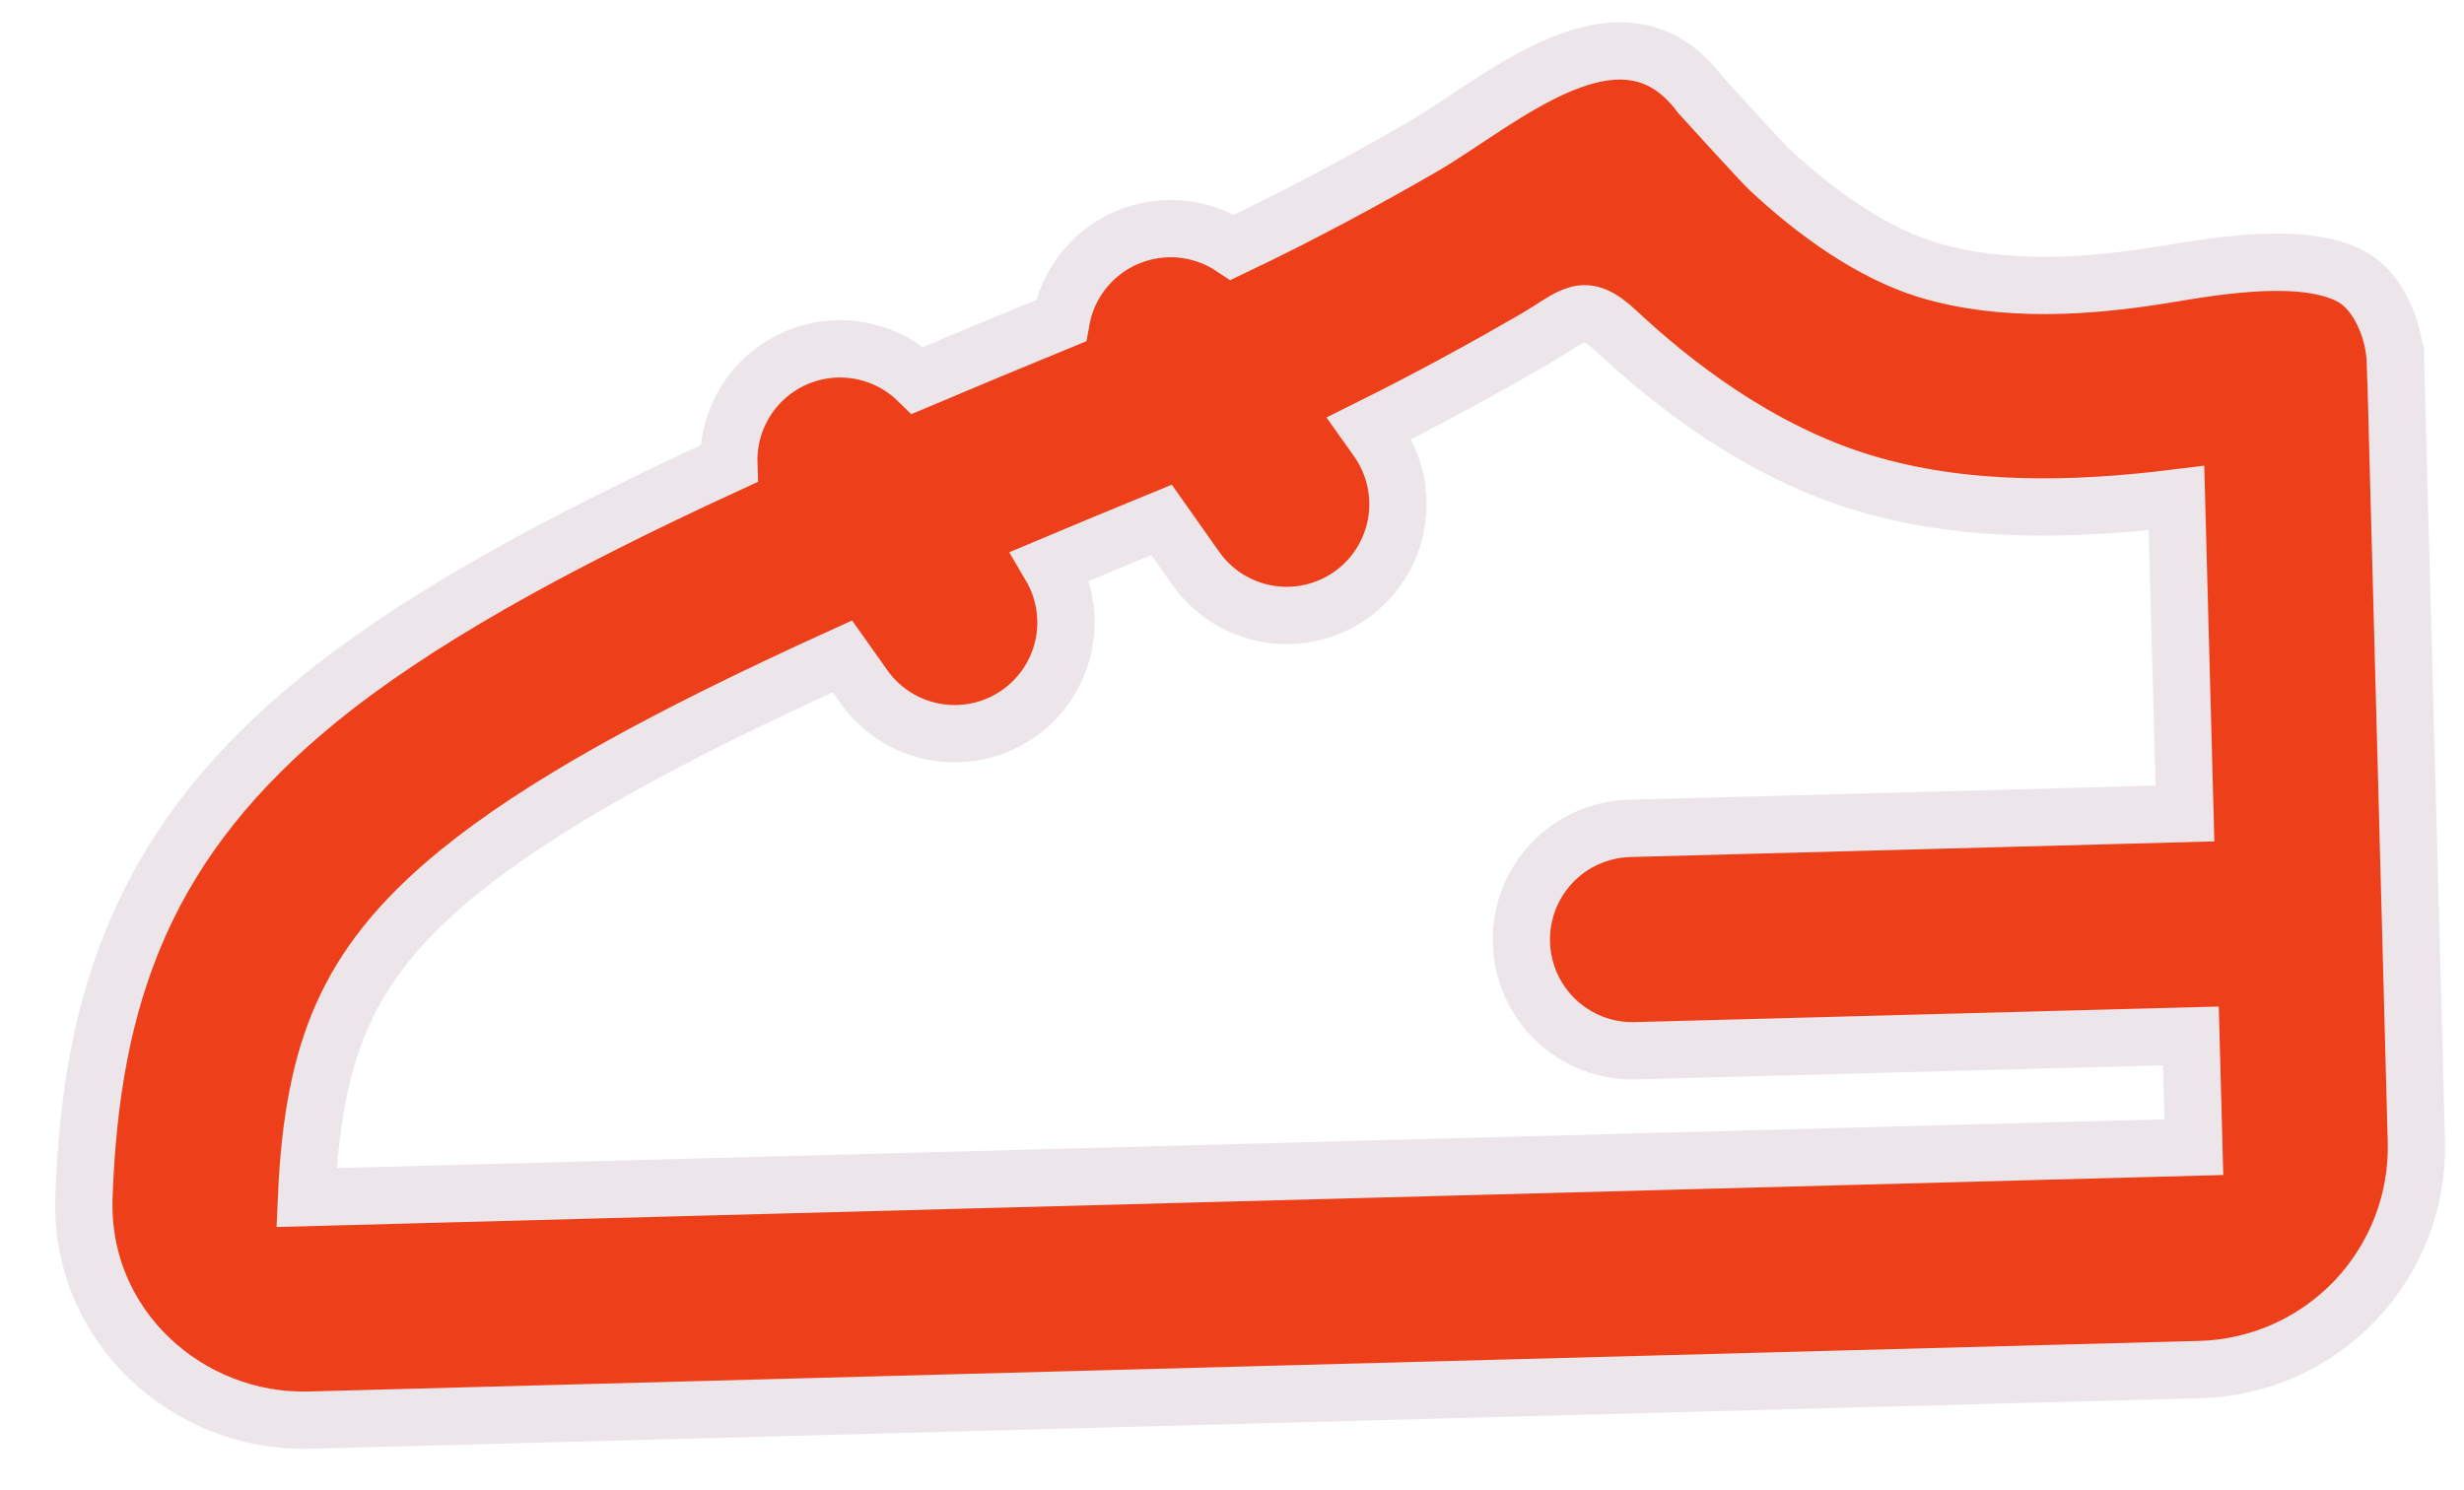
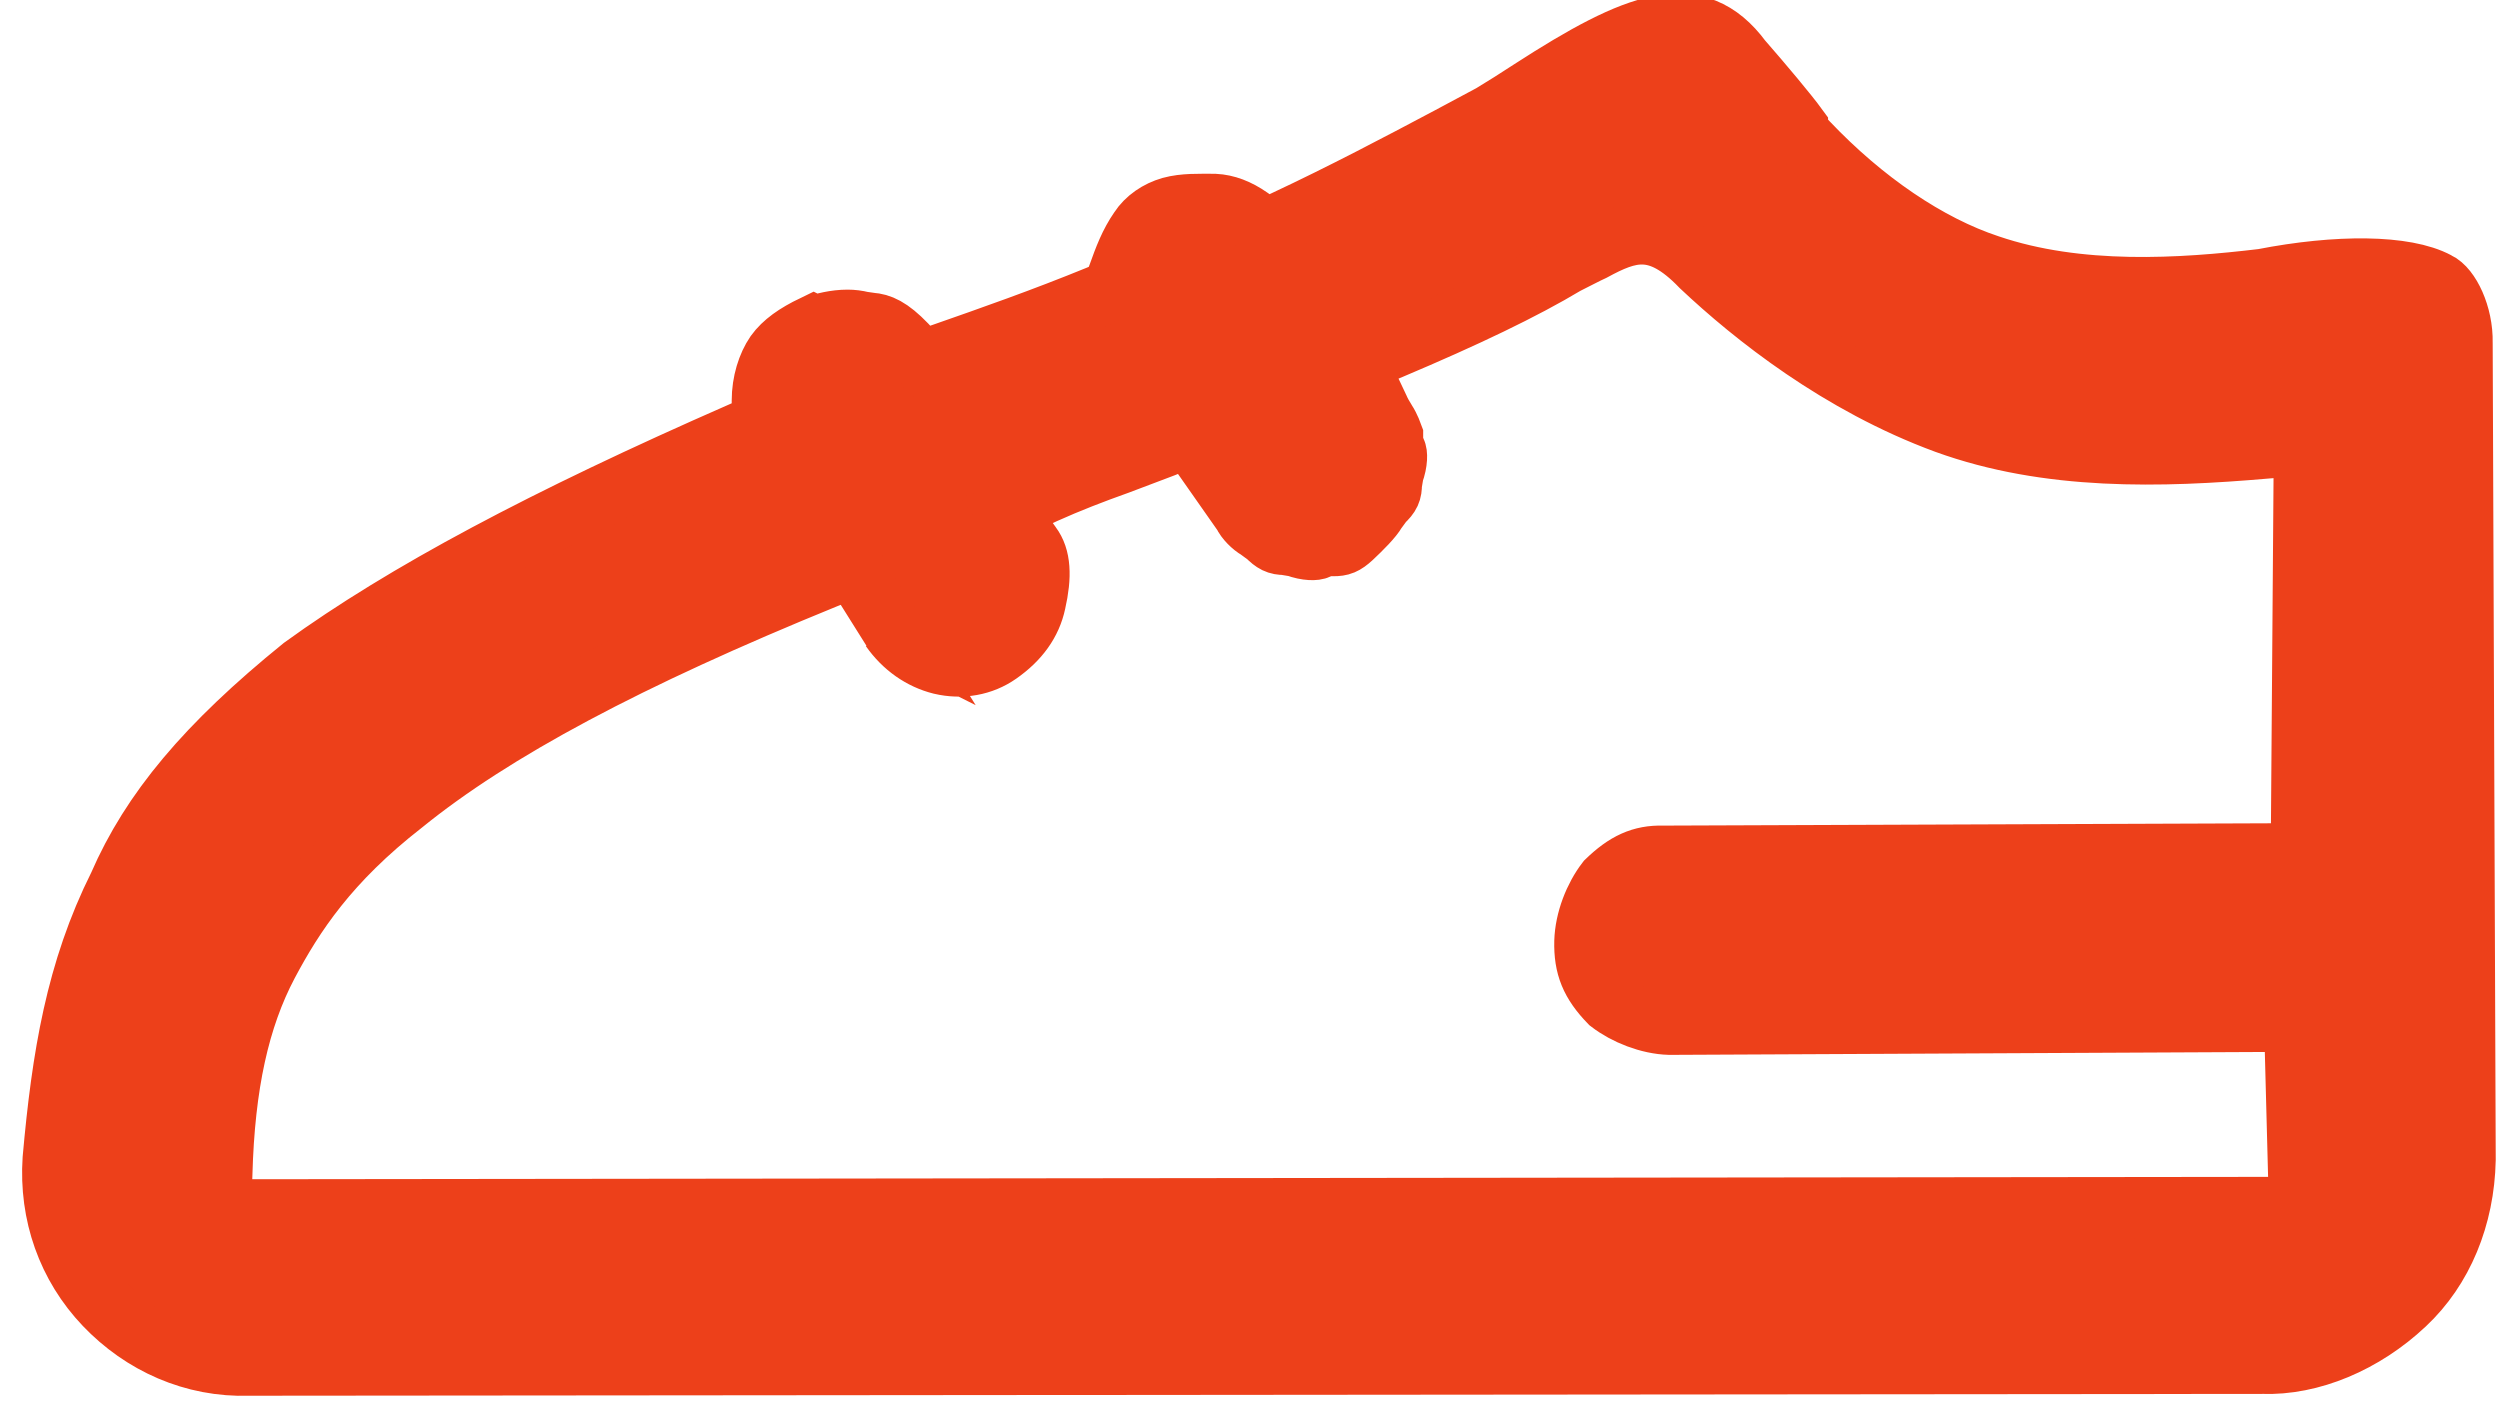
- <svg xmlns="http://www.w3.org/2000/svg" width="43" height="26" viewBox="0 0 43 26" fill="none">
-   <path fill-rule="evenodd" clip-rule="evenodd" d="M41.804 6.332C41.788 5.742 41.495 5.077 41.038 4.829C40.218 4.385 38.721 4.633 37.815 4.785C36.458 5.01 34.963 5.111 33.635 4.709C32.654 4.409 31.672 3.702 30.873 2.953C30.74 2.83 29.67 1.651 29.67 1.651C28.298 -0.186 26.184 1.775 24.82 2.566C23.887 3.105 22.742 3.73 21.508 4.317C21.239 4.138 20.93 4.028 20.608 3.998C20.286 3.969 19.962 4.019 19.665 4.147C19.368 4.274 19.107 4.473 18.907 4.726C18.706 4.98 18.572 5.279 18.516 5.597C17.642 5.956 16.809 6.302 16.014 6.639C15.737 6.369 15.385 6.188 15.004 6.12C14.623 6.051 14.23 6.098 13.876 6.254C13.522 6.41 13.223 6.669 13.017 6.996C12.81 7.324 12.707 7.706 12.719 8.093C9.563 9.546 7.225 10.852 5.538 12.228C4.109 13.396 3.085 14.659 2.423 16.153C1.772 17.626 1.527 19.197 1.465 20.881C1.379 23.165 3.296 24.843 5.396 24.787L38.391 23.904C39.421 23.877 40.397 23.441 41.106 22.694C41.814 21.947 42.197 20.948 42.169 19.919L41.806 6.333L41.804 6.332ZM38.13 14.199L37.982 8.692C36.173 8.917 34.266 8.958 32.507 8.424C30.698 7.874 29.2 6.706 28.221 5.791C27.618 5.228 27.478 5.514 26.767 5.926C25.954 6.397 24.972 6.938 23.895 7.474L24.034 7.67C24.183 7.879 24.289 8.114 24.347 8.364C24.404 8.613 24.412 8.871 24.369 9.124C24.327 9.376 24.235 9.618 24.098 9.834C23.962 10.051 23.784 10.239 23.575 10.386C23.366 10.534 23.13 10.639 22.88 10.695C22.63 10.751 22.372 10.757 22.12 10.713C21.867 10.669 21.627 10.575 21.411 10.438C21.195 10.3 21.008 10.121 20.862 9.911L20.271 9.074C19.595 9.352 18.952 9.617 18.333 9.878C18.586 10.308 18.665 10.818 18.552 11.304C18.439 11.79 18.143 12.213 17.727 12.487C17.31 12.761 16.804 12.864 16.313 12.774C15.822 12.685 15.385 12.41 15.091 12.007L14.701 11.456C11.518 12.903 9.409 14.079 7.992 15.234C6.941 16.093 6.343 16.889 5.973 17.724C5.604 18.554 5.408 19.547 5.349 20.902L38.286 20.022L38.234 18.081L28.53 18.34C28.017 18.351 27.521 18.158 27.15 17.804C26.779 17.45 26.563 16.963 26.55 16.451C26.536 15.938 26.726 15.441 27.077 15.068C27.428 14.695 27.913 14.476 28.426 14.459L38.13 14.199Z" fill="#ED401A" stroke="#ECE6EA" />
+ <svg xmlns="http://www.w3.org/2000/svg" width="41" height="23" viewBox="0 0 41 23" fill="none">
+   <path fill-rule="evenodd" clip-rule="evenodd" d="M13.34 5.34C13.05 5.48 12.85 5.62 12.72 5.8C12.59 5.99 12.5 6.27 12.5 6.57V6.94L12.16 7.09C8.92 8.51 6.63 9.73 4.96 10.94C3.38 12.22 2.48 13.3 1.95 14.52C1.25 15.92 1.02 17.33 0.87 19.01C0.81 19.91 1.11 20.76 1.72 21.4C2.33 22.04 3.17 22.42 4.08 22.39L37.1 22.36C37.9 22.39 38.77 22.02 39.44 21.39C40.06 20.81 40.41 19.96 40.43 19.02L40.38 5.62C40.39 5.16 40.17 4.72 39.97 4.63C39.45 4.35 38.34 4.34 37.11 4.58C35.77 4.74 34.09 4.85 32.62 4.35C31.62 4.02 30.56 3.3 29.64 2.33L29.48 2.16V2.09C29.32 1.87 28.91 1.38 28.56 0.98C27.82 -0.02 26.86 0.34 25.11 1.47C24.88 1.62 24.66 1.76 24.46 1.88L23.75 2.26C22.94 2.69 22.01 3.18 21.07 3.62L20.77 3.76L20.5 3.57C20.3 3.43 20.11 3.36 19.92 3.35C19.66 3.35 19.42 3.34 19.2 3.4C18.99 3.46 18.8 3.59 18.69 3.76C18.53 3.99 18.44 4.23 18.34 4.51L18.25 4.75L18.02 4.85C17.09 5.23 16.26 5.52 15.46 5.8L15.11 5.92L14.86 5.65C14.59 5.37 14.43 5.31 14.28 5.3L14.14 5.28C14.06 5.26 13.98 5.25 13.9 5.25C13.7 5.25 13.5 5.3 13.36 5.35L13.34 5.34ZM14.61 10.31C14.82 10.61 15.11 10.81 15.43 10.89C15.77 10.97 16.11 10.91 16.38 10.72C16.71 10.49 16.91 10.21 16.98 9.88C17.08 9.44 17.06 9.14 16.91 8.94L16.51 8.38L17.13 8.09C17.53 7.91 17.92 7.76 18.34 7.61C18.58 7.52 18.82 7.43 19.08 7.33L19.5 7.16L20.39 8.43C20.43 8.52 20.54 8.63 20.63 8.68L20.78 8.79C20.89 8.9 20.95 8.93 21.07 8.93L21.25 8.96C21.44 9.03 21.58 9.02 21.61 9L21.73 8.95H21.87C21.99 8.95 22.05 8.93 22.17 8.82C22.33 8.67 22.51 8.49 22.57 8.38L22.68 8.23C22.8 8.12 22.82 8.06 22.82 7.94L22.85 7.76C22.92 7.57 22.91 7.43 22.89 7.4L22.84 7.28V7.14C22.84 7.14 22.79 7 22.73 6.91C22.68 6.83 22.64 6.76 22.61 6.69L22.26 5.95L22.81 5.72C24.04 5.2 24.98 4.75 25.68 4.33C25.88 4.23 26.01 4.16 26.12 4.11C26.71 3.79 27.18 3.62 27.9 4.37C28.76 5.18 30.17 6.3 31.91 6.94C33.59 7.55 35.43 7.5 37.16 7.35L37.79 7.3L37.74 14L27.27 14.04C26.92 14.03 26.66 14.15 26.35 14.45C26.15 14.71 26 15.09 25.99 15.44C25.98 15.85 26.09 16.12 26.4 16.44C26.66 16.64 27.04 16.79 27.38 16.8L37.63 16.75L37.71 19.8L3.62 19.84L3.64 19.25C3.68 17.79 3.92 16.7 4.39 15.81C4.82 15 5.39 14.13 6.61 13.18C8.09 11.98 10.3 10.8 13.54 9.48L13.99 9.3L14.63 10.32L14.61 10.31Z" fill="#ED401A" stroke="#ED401A" />
</svg>
